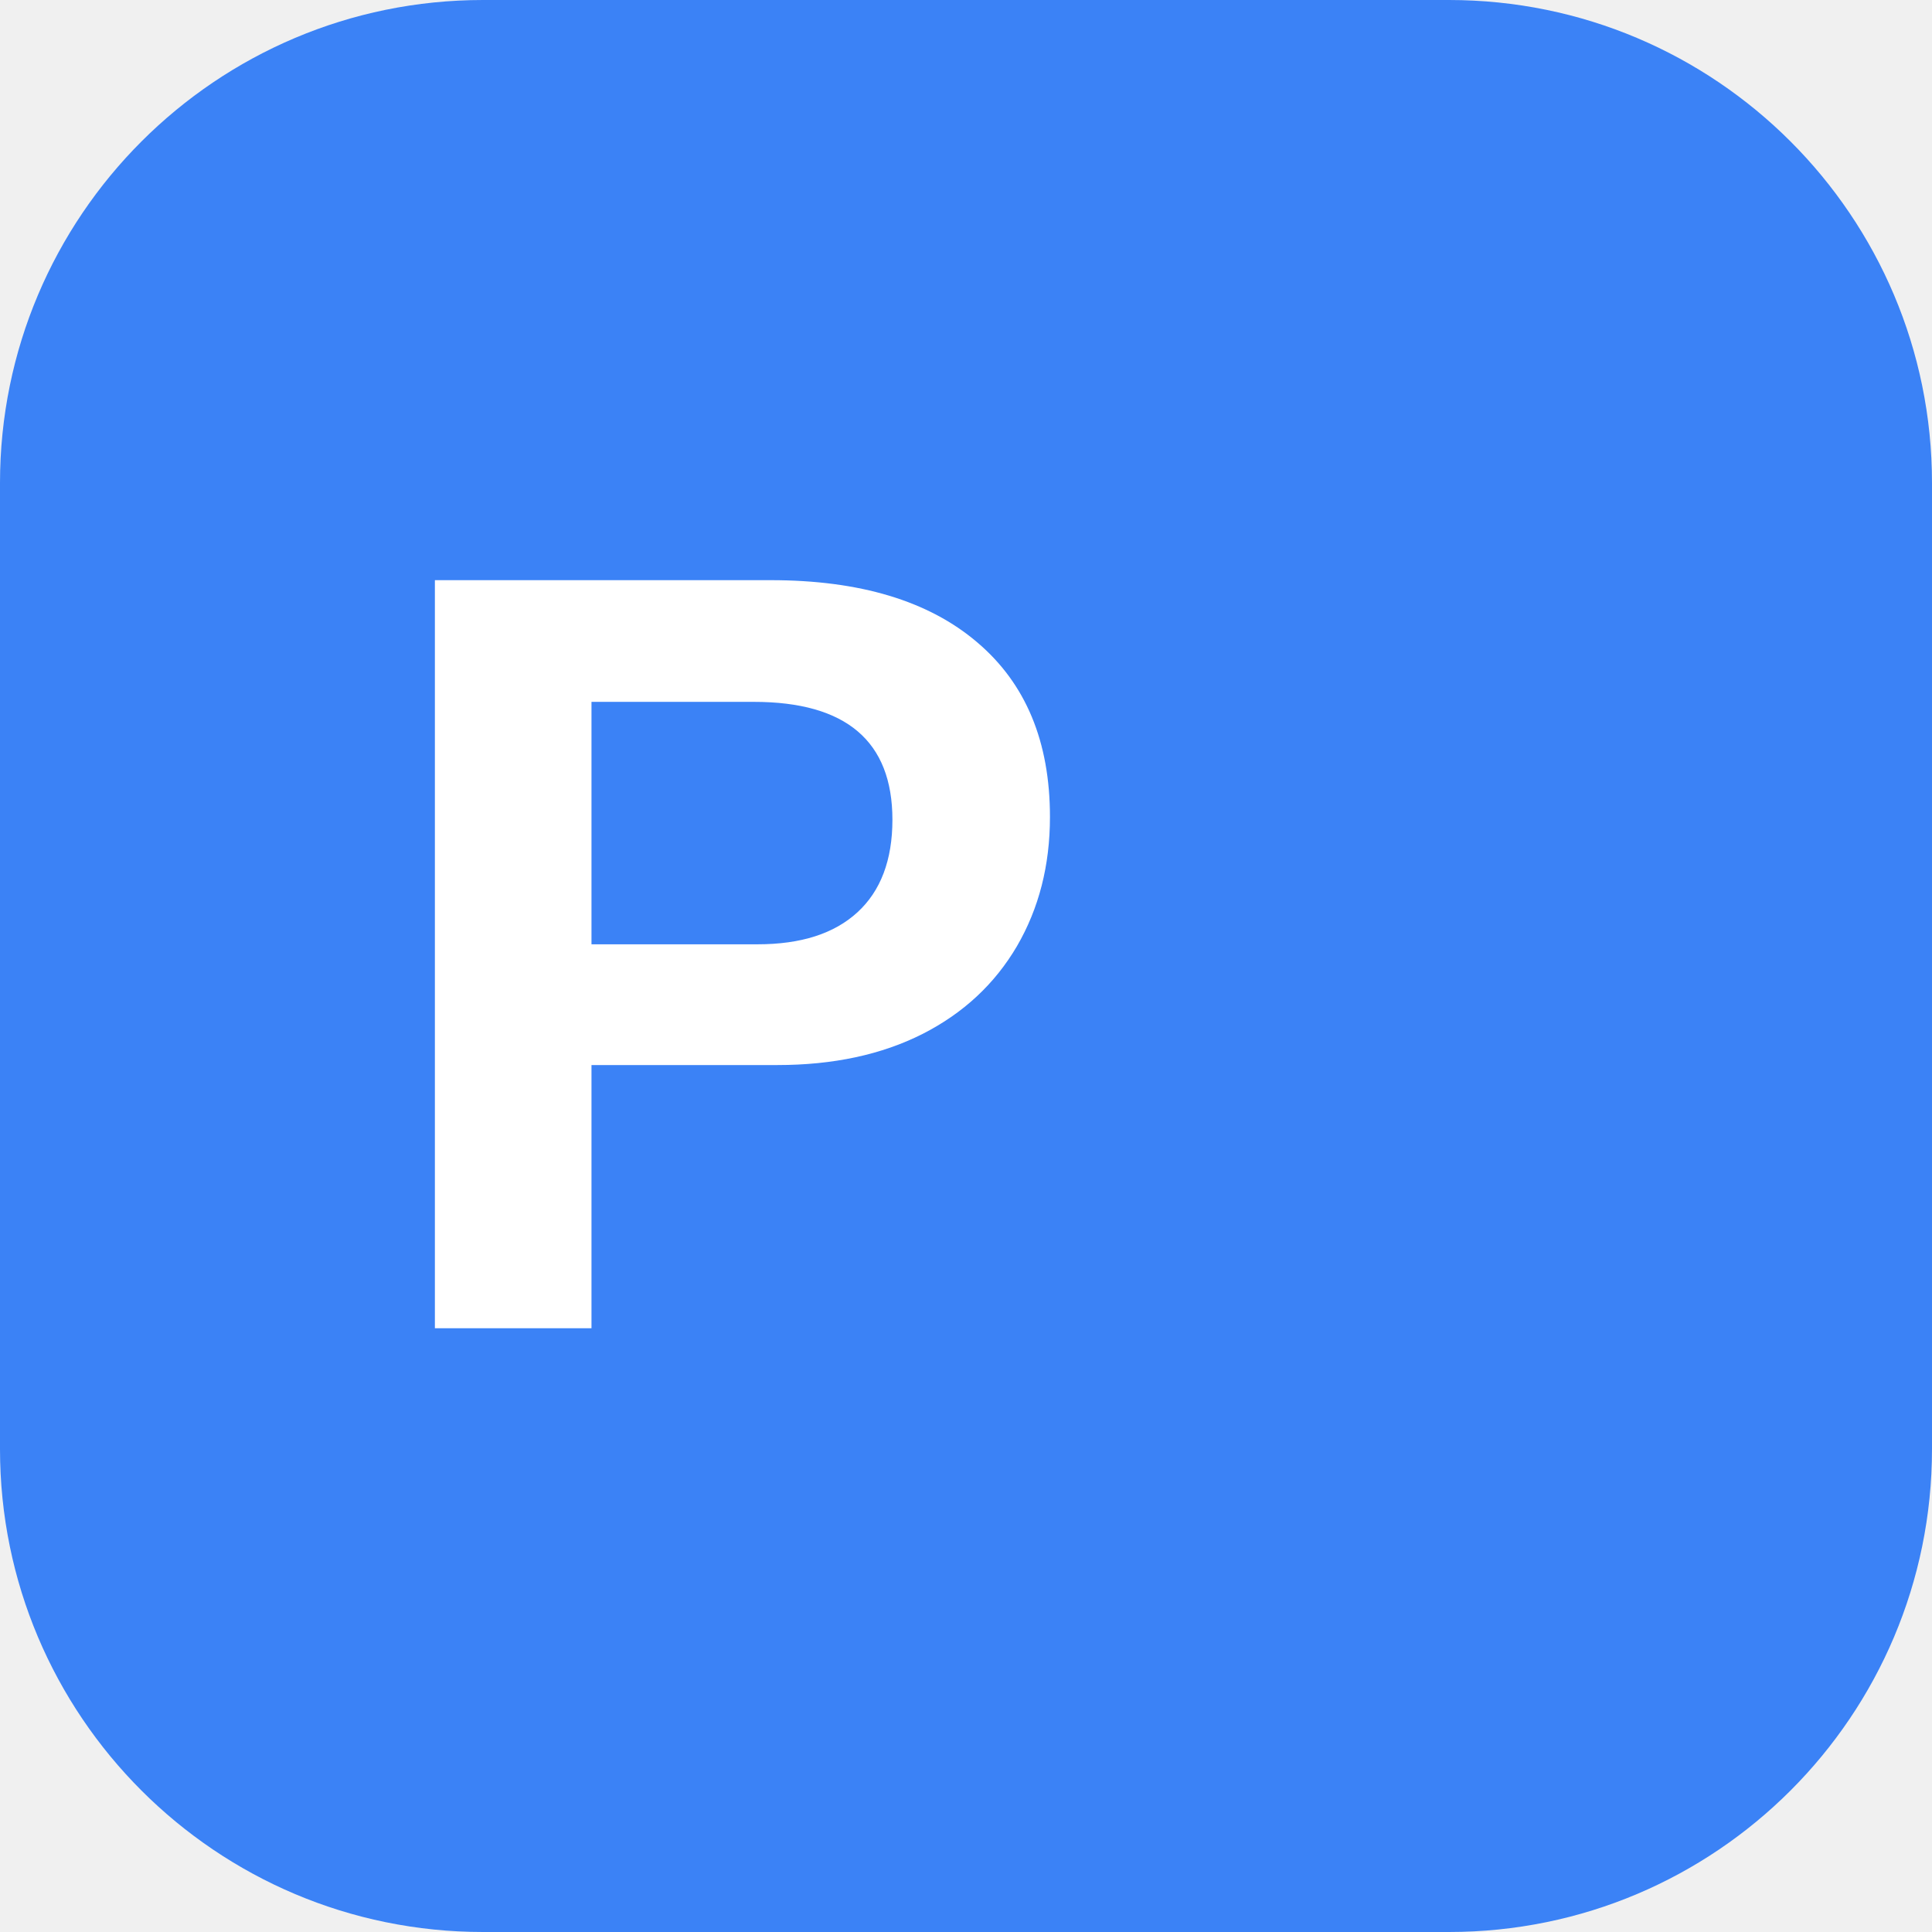
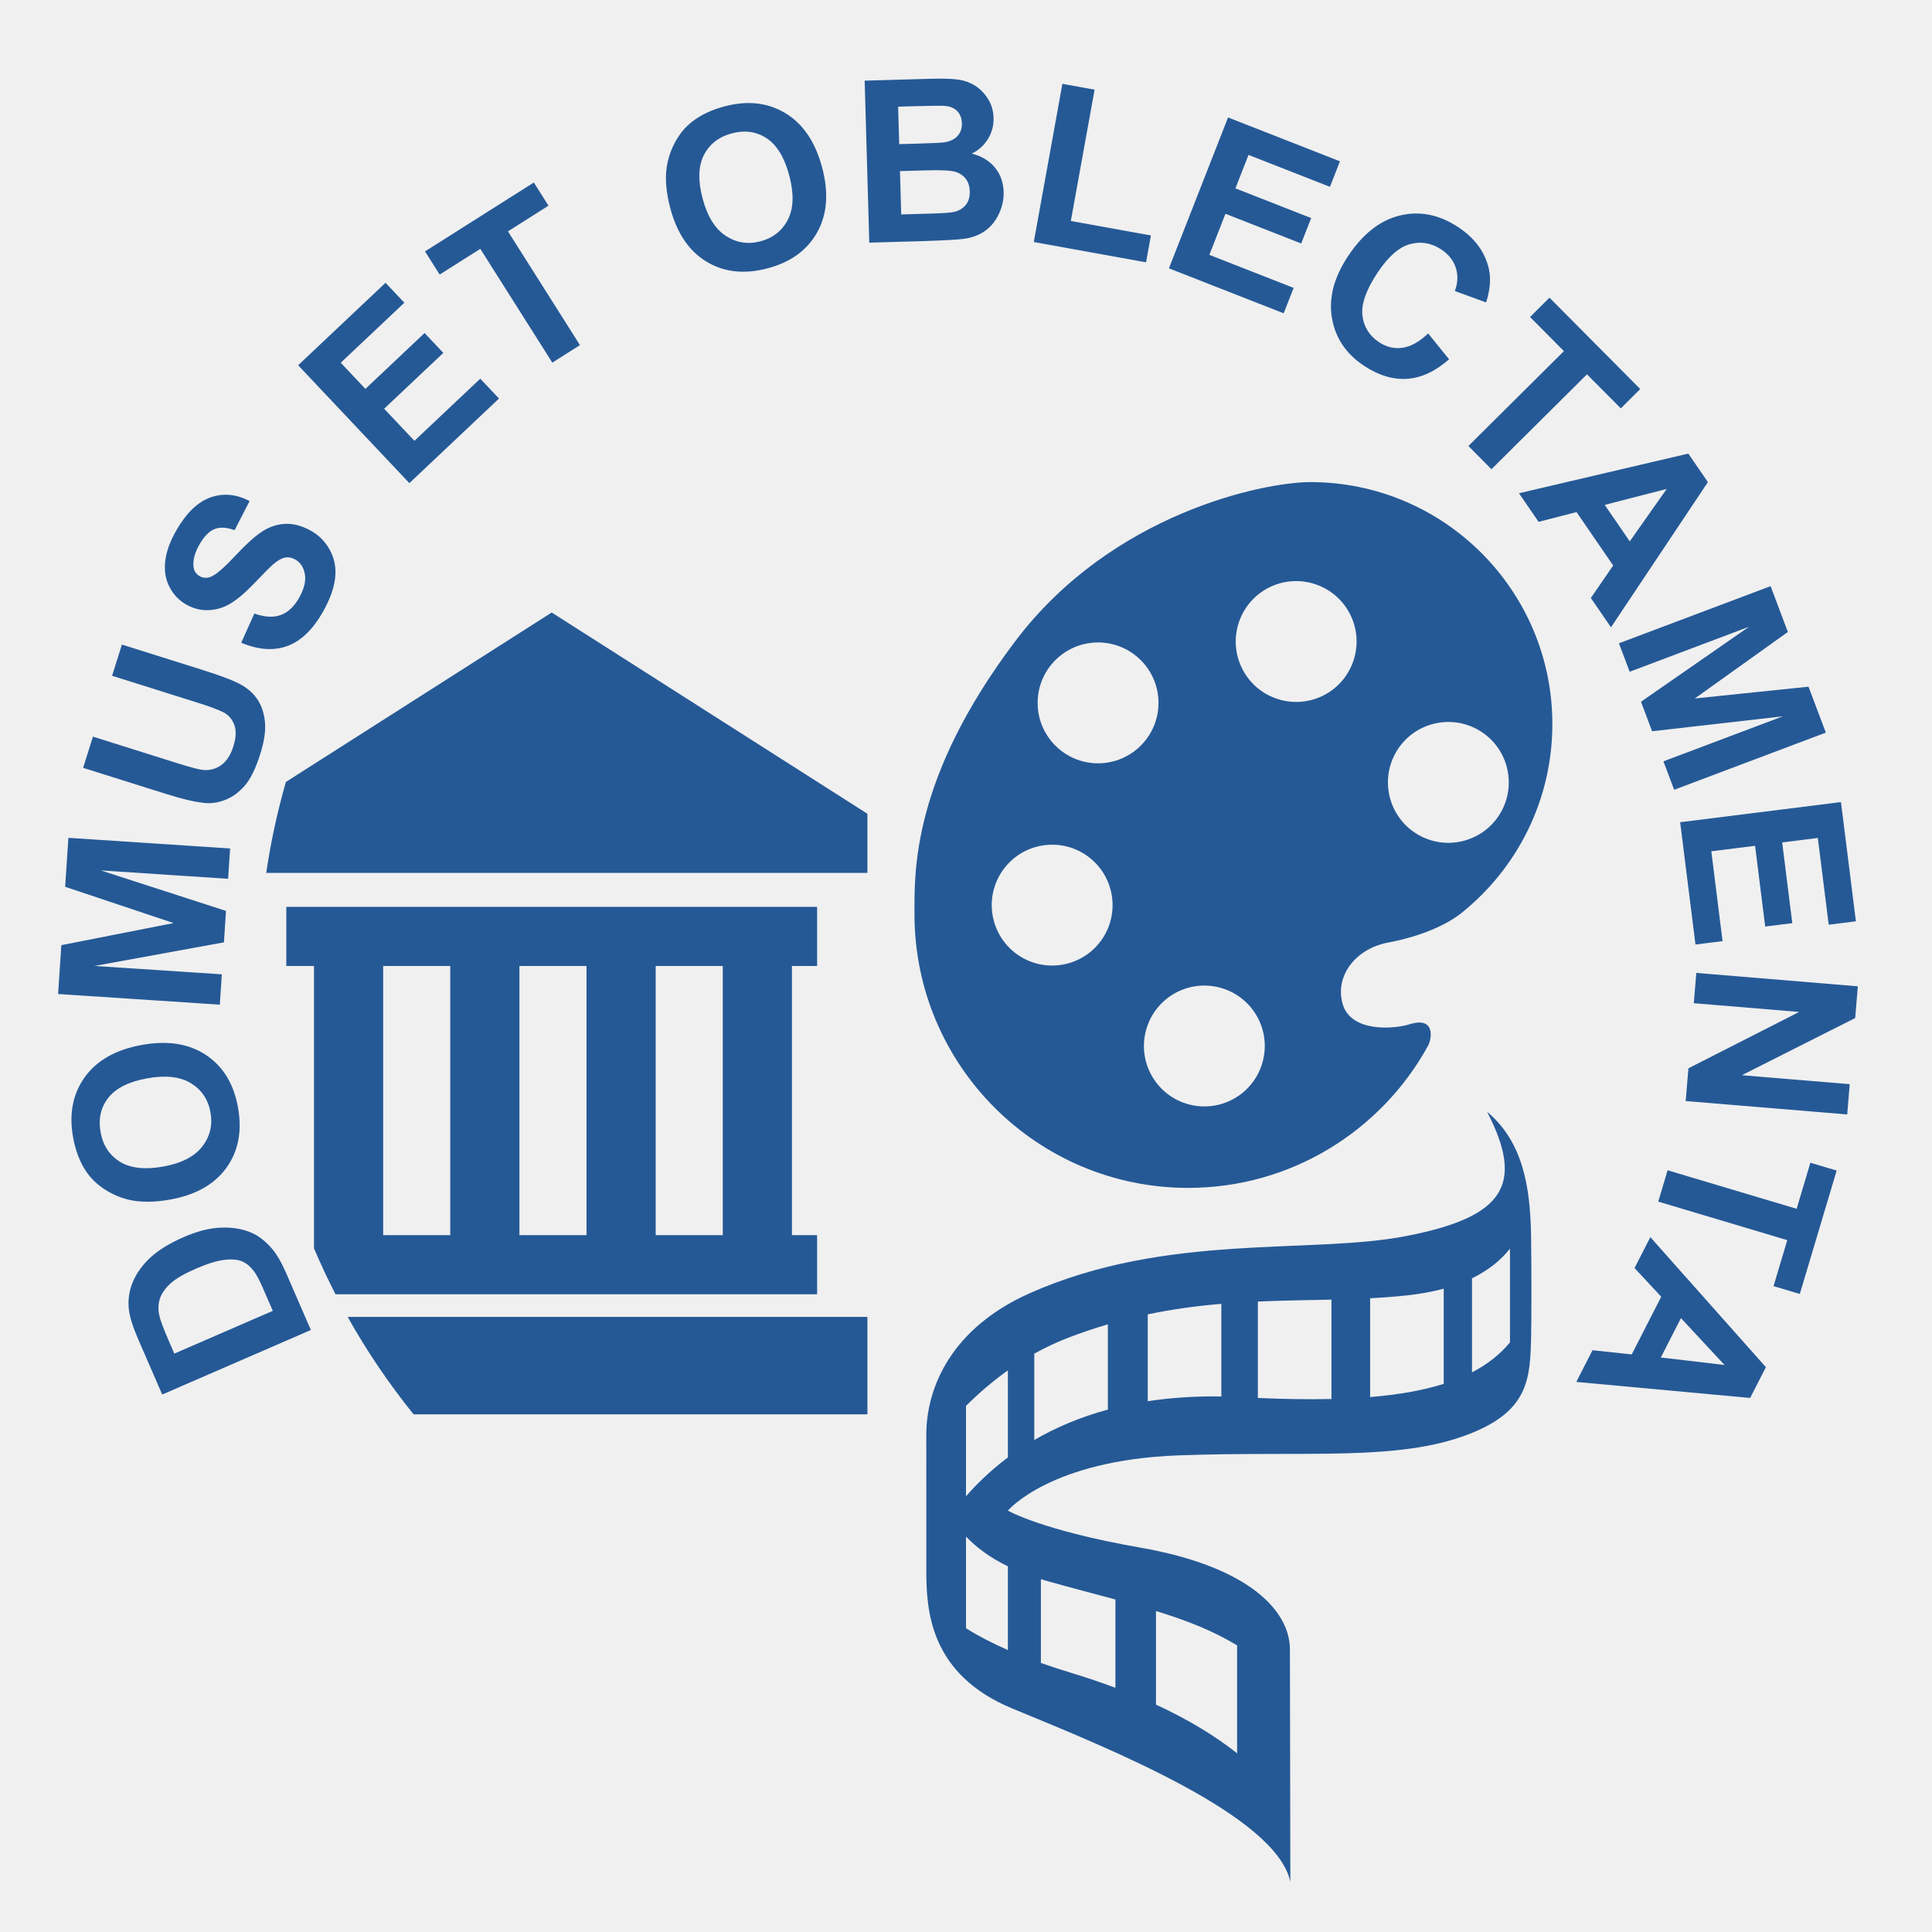
- <svg xmlns="http://www.w3.org/2000/svg" width="32" height="32" viewBox="0 0 32 32" fill="none">
-   <rect width="32" height="32" rx="8" fill="#3B82F6" />
-   <text x="6" y="22" font-family="Arial" font-size="18" fill="white" font-weight="bold">P</text>
+ <svg xmlns="http://www.w3.org/2000/svg" width="100%" height="100%" viewBox="0 0 256 256" version="1.1" xml:space="preserve" style="fill-rule:evenodd;clip-rule:evenodd;stroke-linejoin:round;stroke-miterlimit:2;">
+   <g id="text" transform="matrix(1.013,0,0,1.013,-2.66401,3.38462)">
+     <path d="M23.847,179.071L20.731,171.895C20.029,170.277 19.617,168.99 19.496,168.033C19.337,166.747 19.51,165.51 20.014,164.324C20.519,163.139 21.3,162.064 22.358,161.1C23.417,160.136 24.856,159.259 26.678,158.468C28.279,157.773 29.744,157.373 31.076,157.268C32.702,157.14 34.148,157.337 35.415,157.859C36.374,158.252 37.291,158.947 38.165,159.944C38.815,160.692 39.455,161.791 40.085,163.241L43.292,170.629L23.847,179.071ZM25.432,173.717L38.312,168.125L37.039,165.194C36.563,164.097 36.157,163.333 35.822,162.9C35.387,162.333 34.888,161.921 34.325,161.666C33.763,161.411 32.988,161.34 32.002,161.453C31.016,161.566 29.771,161.949 28.268,162.602C26.764,163.254 25.668,163.888 24.978,164.502C24.289,165.117 23.822,165.761 23.579,166.434C23.335,167.108 23.293,167.846 23.452,168.649C23.567,169.251 23.971,170.352 24.666,171.953L25.432,173.717ZM24.945,153.557C22.82,153.944 20.979,153.951 19.422,153.578C18.273,153.297 17.202,152.823 16.209,152.156C15.215,151.49 14.426,150.705 13.84,149.802C13.053,148.603 12.505,147.155 12.196,145.457C11.637,142.384 12.142,139.752 13.713,137.56C15.283,135.368 17.766,133.963 21.162,133.345C24.529,132.732 27.33,133.167 29.564,134.652C31.799,136.136 33.196,138.41 33.753,141.473C34.318,144.575 33.821,147.213 32.262,149.388C30.703,151.563 28.264,152.952 24.945,153.557ZM24.012,149.244C26.374,148.814 28.065,147.942 29.085,146.63C30.105,145.317 30.462,143.822 30.157,142.143C29.851,140.464 28.996,139.197 27.59,138.34C26.185,137.484 24.273,137.276 21.855,137.716C19.465,138.151 17.777,139 16.792,140.262C15.806,141.524 15.472,143.023 15.788,144.759C16.104,146.495 16.954,147.785 18.337,148.631C19.721,149.476 21.613,149.681 24.012,149.244ZM31.384,128.074L10.231,126.681L10.652,120.289L25.334,117.401L11.154,112.656L11.576,106.25L32.73,107.643L32.468,111.611L15.817,110.514L32.192,115.81L31.921,119.922L14.994,123.01L31.645,124.106L31.384,128.074ZM13.502,97.096L14.787,93.013L25.739,96.46C27.477,97.007 28.62,97.311 29.166,97.371C30.049,97.457 30.844,97.25 31.552,96.75C32.261,96.251 32.794,95.431 33.153,94.29C33.517,93.132 33.556,92.184 33.267,91.446C32.979,90.709 32.509,90.171 31.857,89.835C31.205,89.498 30.079,89.078 28.479,88.575L17.292,85.054L18.577,80.971L29.198,84.314C31.626,85.078 33.306,85.728 34.239,86.264C35.172,86.8 35.89,87.473 36.393,88.283C36.896,89.094 37.195,90.06 37.292,91.182C37.389,92.304 37.185,93.664 36.682,95.265C36.074,97.196 35.39,98.59 34.63,99.447C33.87,100.305 33.043,100.911 32.148,101.266C31.253,101.621 30.385,101.767 29.546,101.705C28.303,101.607 26.551,101.202 24.289,100.49L13.502,97.096ZM34.185,80.728L35.899,76.911C37.237,77.387 38.381,77.454 39.33,77.114C40.28,76.774 41.077,76.039 41.723,74.909C42.407,73.712 42.669,72.665 42.509,71.769C42.349,70.873 41.93,70.231 41.252,69.843C40.817,69.595 40.374,69.511 39.922,69.592C39.471,69.672 38.95,69.966 38.361,70.473C37.962,70.823 37.127,71.661 35.857,72.99C34.225,74.7 32.82,75.751 31.641,76.144C29.983,76.695 28.425,76.555 26.969,75.723C26.031,75.187 25.306,74.42 24.794,73.423C24.281,72.425 24.097,71.304 24.242,70.06C24.386,68.816 24.863,67.486 25.671,66.072C26.991,63.761 28.491,62.312 30.17,61.722C31.85,61.133 33.553,61.292 35.277,62.2L33.317,66.01C32.28,65.628 31.405,65.581 30.692,65.867C29.979,66.154 29.323,66.82 28.726,67.867C28.109,68.946 27.847,69.919 27.942,70.783C28.002,71.339 28.27,71.753 28.748,72.026C29.183,72.275 29.66,72.303 30.181,72.112C30.842,71.868 31.902,70.964 33.362,69.4C34.822,67.835 36.027,66.75 36.979,66.145C37.93,65.539 38.941,65.217 40.011,65.179C41.082,65.142 42.199,65.455 43.363,66.12C44.418,66.722 45.238,67.58 45.824,68.691C46.41,69.803 46.621,71.023 46.457,72.35C46.292,73.678 45.754,75.141 44.84,76.739C43.511,79.067 41.952,80.546 40.164,81.179C38.376,81.812 36.383,81.661 34.185,80.728ZM56.176,59.855L41.628,44.436L53.06,33.649L55.522,36.257L47.202,44.107L50.427,47.525L58.168,40.221L60.62,42.819L52.879,50.123L56.838,54.32L65.452,46.192L67.903,48.79L56.176,59.855ZM74.876,44.092L65.457,29.21L60.142,32.574L58.224,29.543L72.459,20.534L74.377,23.564L69.074,26.921L78.493,41.803L74.876,44.092ZM90.327,23.963C89.765,21.878 89.606,20.044 89.849,18.461C90.034,17.293 90.417,16.187 90.999,15.142C91.581,14.096 92.298,13.244 93.149,12.586C94.279,11.703 95.677,11.037 97.343,10.588C100.359,9.776 103.025,10.062 105.339,11.446C107.653,12.83 109.259,15.188 110.156,18.52C111.046,21.825 110.843,24.652 109.549,27.002C108.255,29.352 106.105,30.932 103.098,31.742C100.054,32.561 97.384,32.284 95.087,30.911C92.791,29.537 91.204,27.221 90.327,23.963ZM94.548,22.677C95.172,24.995 96.18,26.608 97.573,27.516C98.965,28.424 100.485,28.656 102.133,28.213C103.781,27.769 104.973,26.812 105.71,25.34C106.447,23.869 106.496,21.947 105.857,19.573C105.226,17.227 104.24,15.615 102.901,14.738C101.561,13.861 100.04,13.651 98.336,14.11C96.633,14.568 95.417,15.522 94.689,16.971C93.961,18.42 93.914,20.322 94.548,22.677ZM115.731,7.209L124.201,6.967C125.878,6.919 127.13,6.953 127.958,7.069C128.786,7.186 129.532,7.456 130.195,7.881C130.858,8.305 131.417,8.88 131.871,9.605C132.326,10.33 132.567,11.15 132.593,12.065C132.621,13.058 132.38,13.976 131.868,14.82C131.357,15.664 130.65,16.306 129.746,16.747C131.048,17.086 132.059,17.698 132.779,18.584C133.498,19.47 133.876,20.525 133.911,21.749C133.938,22.713 133.741,23.656 133.319,24.58C132.897,25.503 132.306,26.248 131.545,26.815C130.785,27.381 129.838,27.744 128.705,27.901C127.994,27.999 126.275,28.096 123.549,28.193L116.336,28.399L115.731,7.209ZM120.11,10.613L120.25,15.514L123.054,15.433C124.721,15.386 125.757,15.332 126.16,15.272C126.89,15.165 127.458,14.895 127.866,14.464C128.273,14.033 128.467,13.476 128.447,12.791C128.428,12.136 128.232,11.609 127.859,11.21C127.486,10.81 126.942,10.578 126.227,10.511C125.801,10.475 124.581,10.486 122.567,10.543L120.11,10.613ZM120.351,19.04L120.512,24.707L124.473,24.594C126.015,24.55 126.992,24.478 127.404,24.38C128.036,24.246 128.546,23.949 128.933,23.49C129.32,23.03 129.503,22.425 129.482,21.673C129.464,21.037 129.294,20.502 128.973,20.067C128.652,19.633 128.197,19.323 127.608,19.137C127.02,18.951 125.752,18.886 123.805,18.942L120.351,19.04ZM137.854,28.314L141.596,7.624L145.808,8.386L142.701,25.561L153.174,27.455L152.539,30.97L137.854,28.314ZM155.532,31.757L163.268,12.02L177.903,17.757L176.594,21.095L165.944,16.921L164.229,21.297L174.138,25.181L172.835,28.506L162.926,24.622L160.82,29.994L171.847,34.316L170.543,37.641L155.532,31.757ZM189.439,40.272L192.177,43.658C190.371,45.238 188.541,46.088 186.687,46.21C184.833,46.331 182.957,45.765 181.059,44.511C178.71,42.959 177.31,40.881 176.858,38.278C176.406,35.674 177.099,32.981 178.937,30.198C180.882,27.254 183.153,25.469 185.749,24.845C188.345,24.22 190.882,24.726 193.36,26.363C195.523,27.792 196.858,29.593 197.365,31.765C197.67,33.052 197.556,34.536 197.023,36.218L192.929,34.727C193.326,33.672 193.368,32.66 193.055,31.69C192.742,30.721 192.111,29.923 191.162,29.296C189.851,28.43 188.476,28.198 187.038,28.599C185.6,29.001 184.185,30.256 182.793,32.363C181.315,34.599 180.665,36.458 180.843,37.938C181.02,39.419 181.752,40.584 183.039,41.434C183.988,42.061 185.004,42.299 186.086,42.147C187.169,41.996 188.286,41.371 189.439,40.272ZM194.703,54.999L207.199,42.586L202.766,38.123L205.31,35.596L217.183,47.548L214.638,50.075L210.216,45.623L197.72,58.035L194.703,54.999ZM213.354,78.716L210.719,74.877L213.642,70.626L208.847,63.639L203.887,64.921L201.318,61.177L223.469,55.99L226.03,59.722L213.354,78.716ZM215.81,67.472L220.643,60.613L212.537,62.703L215.81,67.472ZM214.396,80.806L234.233,73.329L236.492,79.323L224.318,88.023L239.191,86.481L241.455,92.489L221.619,99.966L220.216,96.245L235.831,90.359L218.732,92.308L217.278,88.451L231.414,78.641L215.799,84.527L214.396,80.806ZM222.402,104.209L243.436,101.574L245.39,117.17L241.832,117.616L240.41,106.267L235.747,106.851L237.07,117.411L233.526,117.855L232.203,107.295L226.478,108.012L227.95,119.763L224.406,120.207L222.402,104.209ZM224.516,123.92L245.643,125.673L245.299,129.823L230.473,137.3L244.581,138.47L244.252,142.433L223.126,140.68L223.481,136.4L237.964,129.026L224.188,127.883L224.516,123.92ZM220.761,149.735L237.638,154.774L239.437,148.747L242.874,149.773L238.054,165.915L234.617,164.889L236.413,158.875L219.537,153.836L220.761,149.735ZM208.817,177.421L210.938,173.276L216.068,173.821L219.927,166.277L216.437,162.526L218.504,158.484L233.617,175.489L231.556,179.519L208.817,177.421ZM219.873,174.225L228.207,175.207L222.507,169.075L219.873,174.225Z" style="fill:rgb(37,89,150);" />
+   </g>
+   <path id="film_curve" d="M197.049,147.318C201.718,151.234 202.765,157.06 202.872,163.668C202.943,168.028 202.932,174.732 202.883,176.968C202.758,182.593 202.64,186.914 194.701,190.008C185.235,193.696 173.156,192.219 156.156,192.844C139.156,193.469 133.549,200.165 133.549,200.165C133.549,200.165 138.048,202.784 151.049,205.058C165.852,207.647 170.921,213.651 170.921,218.555C170.921,226.67 170.978,241.236 170.978,249.351C169.094,240.577 147.091,231.729 134.176,226.402C123.246,221.894 122.744,213.473 122.744,208.203C122.744,202.933 122.739,197.628 122.739,190.128C122.739,183.622 126.273,175.865 136.495,171.336C154.689,163.275 173.674,166.265 186.424,163.765C199.174,161.265 202.105,157.085 197.049,147.318ZM137.924,220.35C139.174,220.793 140.505,221.229 141.924,221.66C144.017,222.295 145.972,222.957 147.799,223.64L147.799,211.941C145.043,211.197 142.061,210.424 138.799,209.506C138.502,209.422 138.21,209.336 137.924,209.248L137.924,220.35ZM128,215.757C129.585,216.749 131.417,217.706 133.549,218.636L133.549,207.547C131.229,206.415 129.42,205.087 128,203.605L128,215.757ZM166.674,185.238C170.188,185.391 173.435,185.443 176.424,185.375L176.424,172.207C173.25,172.281 170.008,172.315 166.674,172.462L166.674,185.238ZM137.049,190.807C139.758,189.231 142.979,187.814 146.799,186.778L146.799,175.479C145.079,175.983 143.33,176.571 141.549,177.256C139.962,177.866 138.463,178.578 137.049,179.367L137.049,190.807ZM128,198.263C129.406,196.654 131.224,194.858 133.549,193.121L133.549,181.583C131.501,183.039 129.659,184.641 128,186.287L128,198.263ZM181.549,185.116C185.286,184.809 188.529,184.244 191.299,183.368L191.299,170.758C189.874,171.142 188.295,171.437 186.549,171.631C184.895,171.814 183.23,171.938 181.549,172.026L181.549,185.116ZM153.174,225.872C157.631,227.928 161.138,230.117 163.924,232.323L163.924,218.023C160.675,216.05 157.169,214.694 153.174,213.469L153.174,225.872ZM152.083,185.668C155.032,185.216 158.273,184.984 161.833,185.039L161.833,172.767C158.678,173.033 155.434,173.457 152.083,174.157L152.083,185.668ZM200.08,165.455C198.85,167.004 197.203,168.337 195.049,169.381L195.049,181.841C197.078,180.791 198.75,179.481 200.08,177.873L200.08,165.455Z" style="fill:rgb(37,89,150);" />
+   <path id="building_curve" d="M41.604,165.402L41.604,128L37.937,128L37.937,120.16L108.271,120.16L108.271,128L104.937,128L104.937,163.66L108.271,163.66L108.271,171.5L44.458,171.5C43.435,169.508 42.483,167.474 41.604,165.402ZM59.66,128L50.771,128L50.771,163.66L59.66,163.66L59.66,128ZM77.715,128L68.826,128L68.826,163.66L77.715,163.66L77.715,128ZM95.771,128L86.882,128L86.882,163.66L95.771,163.66L95.771,128ZM35.276,115.667C35.881,111.555 36.756,107.53 37.883,103.612L73.104,81.16L114.937,107.827L114.937,115.667L35.276,115.667ZM46.064,174.494L114.937,174.494L114.937,187.407L54.803,187.407C51.545,183.368 48.618,179.049 46.064,174.494Z" style="fill:rgb(37,89,150);" />
+   <g id="swatch_curve" transform="matrix(1,0,0,1,-0.333328,-2.35772)">
+     <path d="M194.015,123.312C192.134,124.822 188.787,126.403 184.241,127.257C180.091,128.037 177.192,131.543 178.223,135.323C179.286,139.221 185.098,138.715 187.1,138.081C190.517,137.001 190.098,139.944 189.54,140.958C183.369,152.162 171.446,159.759 157.761,159.759C137.752,159.759 121.507,143.514 121.507,123.505C121.507,117.983 121.072,105.557 134.881,87.292C147.706,70.329 167.802,66.239 173.97,66.239C191.664,66.239 206.029,80.604 206.029,98.298C206.029,108.41 201.338,117.434 194.015,123.312ZM199.182,110.032C201.392,106.205 200.079,101.304 196.252,99.094C192.425,96.885 187.524,98.198 185.314,102.025C183.105,105.852 184.418,110.753 188.245,112.963C192.072,115.172 196.973,113.859 199.182,110.032ZM152.982,144.962C155.192,148.789 160.093,150.102 163.92,147.892C167.747,145.683 169.06,140.782 166.851,136.955C164.641,133.128 159.74,131.814 155.913,134.024C152.086,136.233 150.773,141.134 152.982,144.962ZM132.816,118.288C130.606,122.115 131.919,127.016 135.747,129.226C139.574,131.435 144.475,130.122 146.684,126.295C148.894,122.468 147.581,117.567 143.753,115.357C139.926,113.148 135.025,114.461 132.816,118.288ZM145.832,87.486C141.413,87.486 137.826,91.074 137.826,95.493C137.826,99.912 141.413,103.5 145.832,103.5C150.252,103.5 153.839,99.912 153.839,95.493C153.839,91.074 150.252,87.486 145.832,87.486ZM179.016,83.358C176.806,79.531 171.905,78.218 168.078,80.428C164.251,82.637 162.938,87.538 165.147,91.365C167.357,95.192 172.258,96.505 176.085,94.296C179.912,92.086 181.225,87.185 179.016,83.358Z" style="fill:rgb(37,89,150);" />
+   </g>
</svg>
